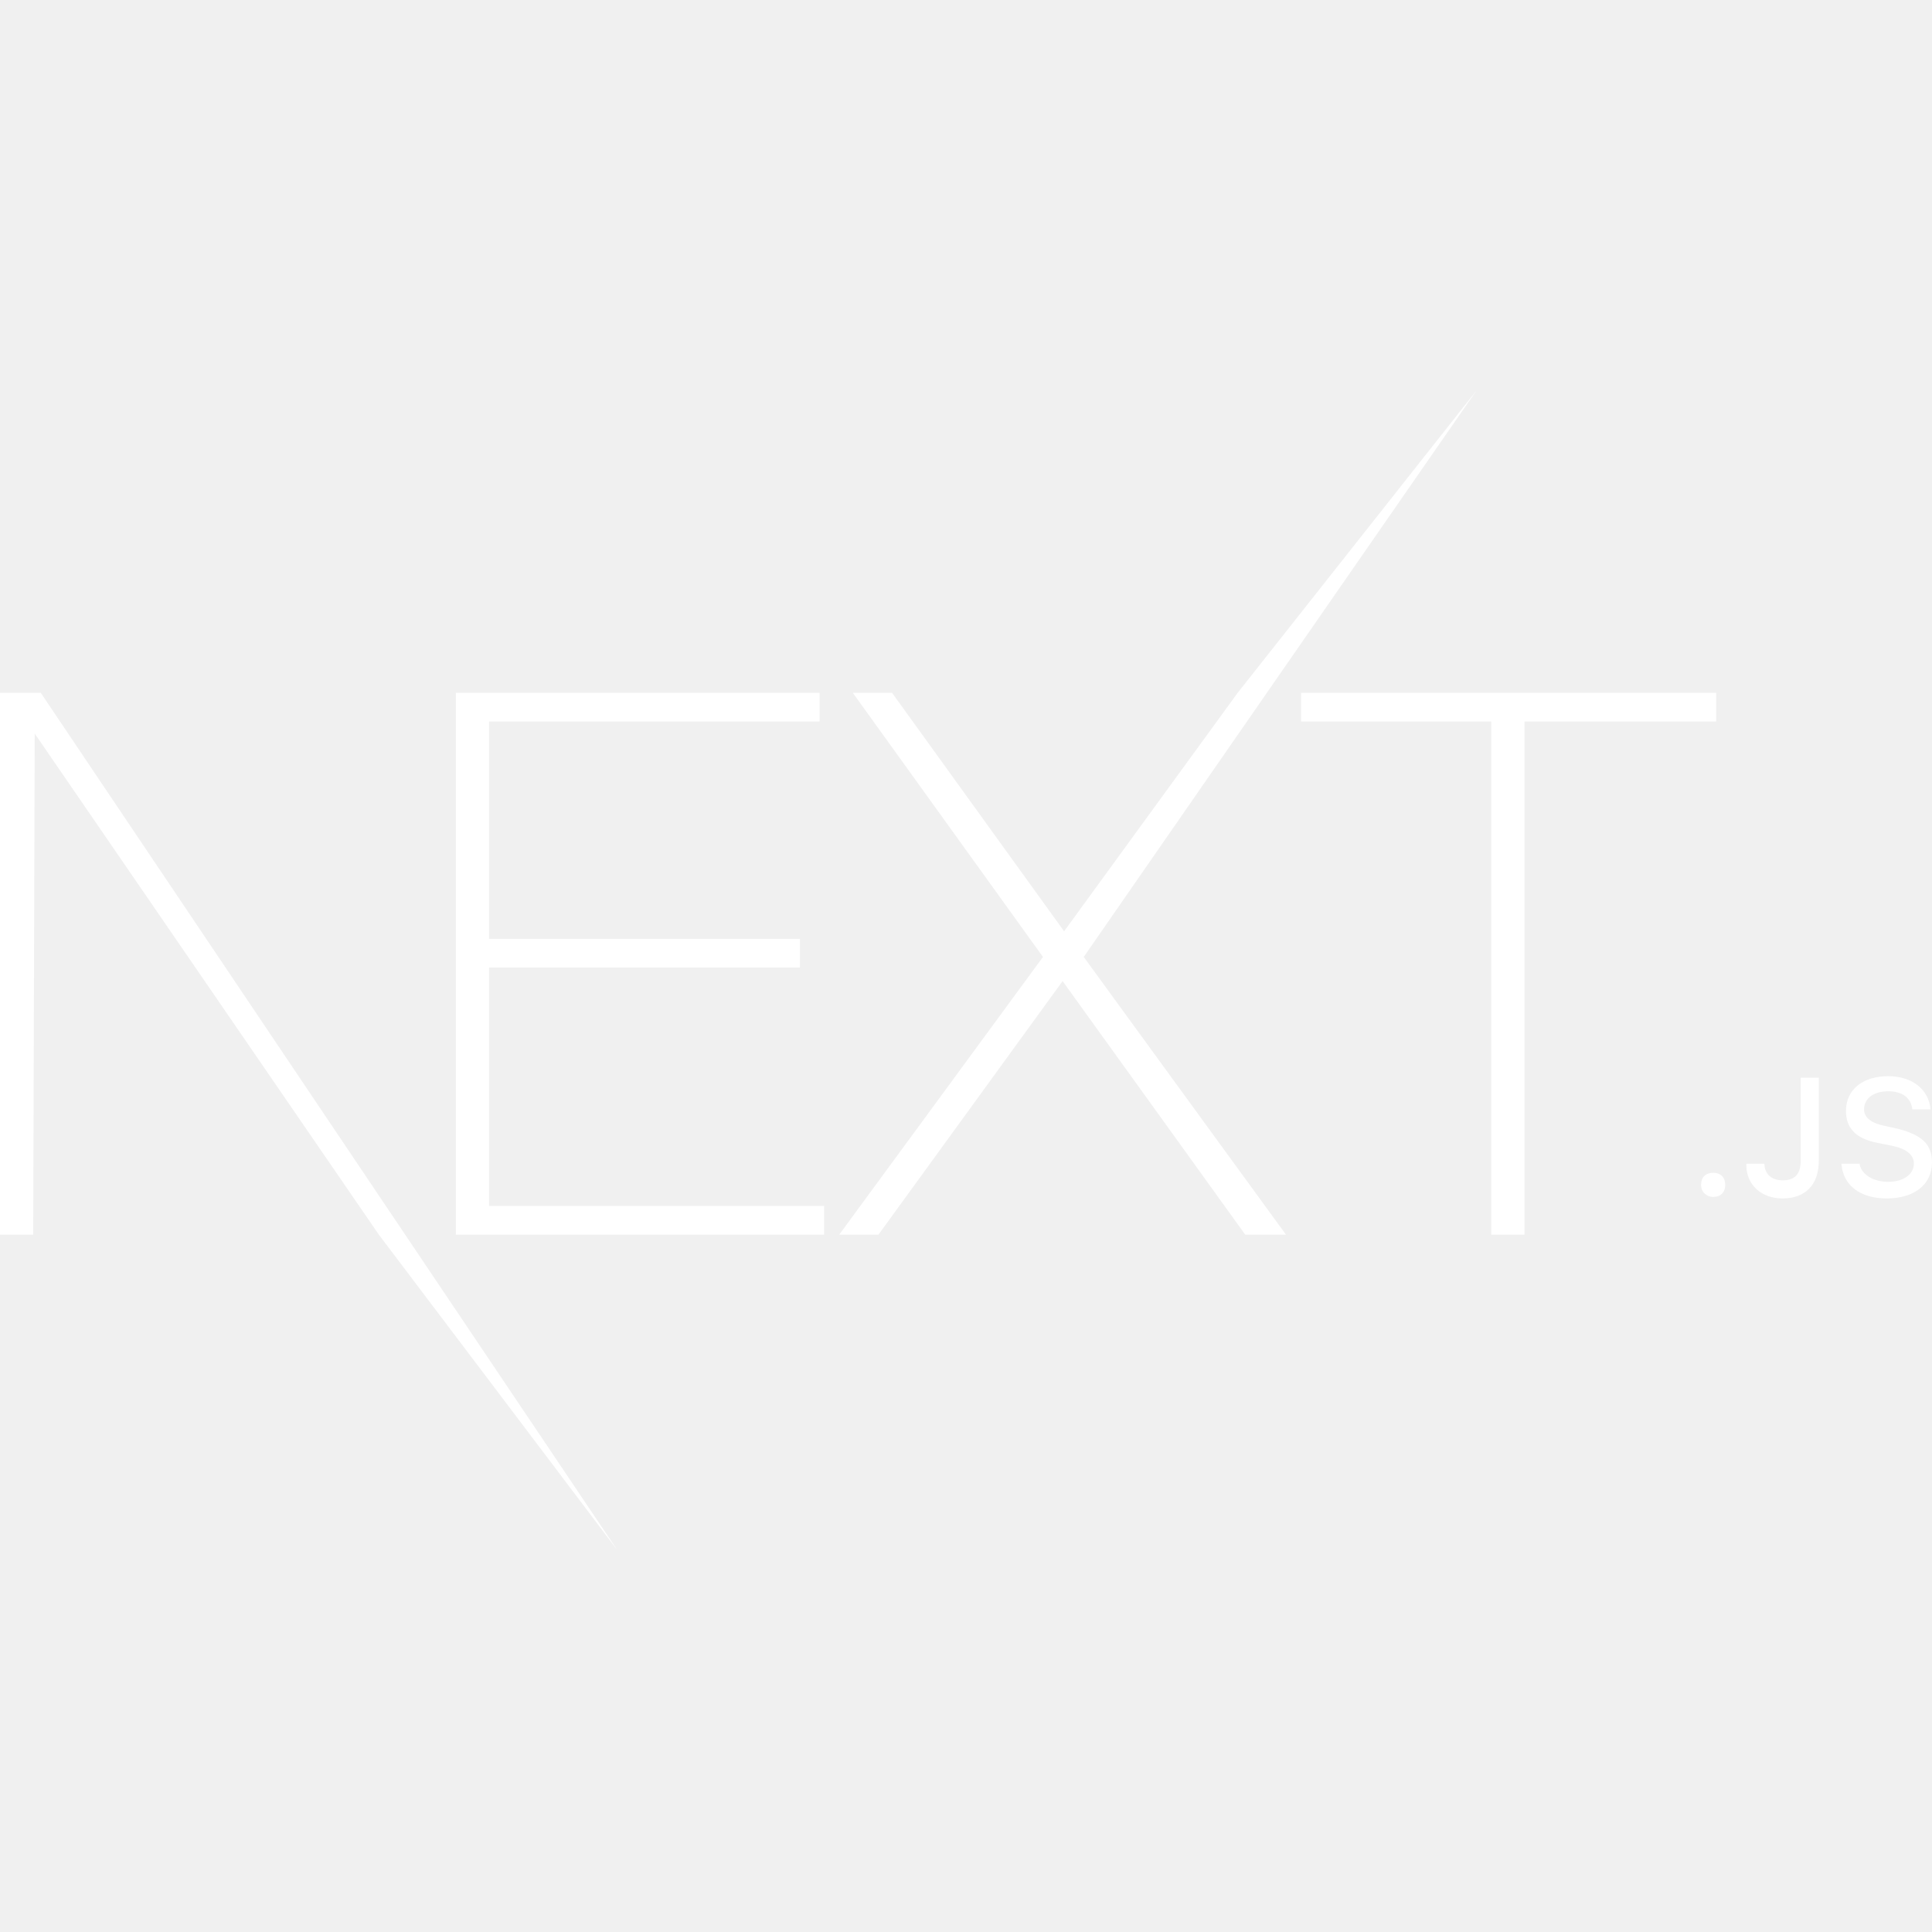
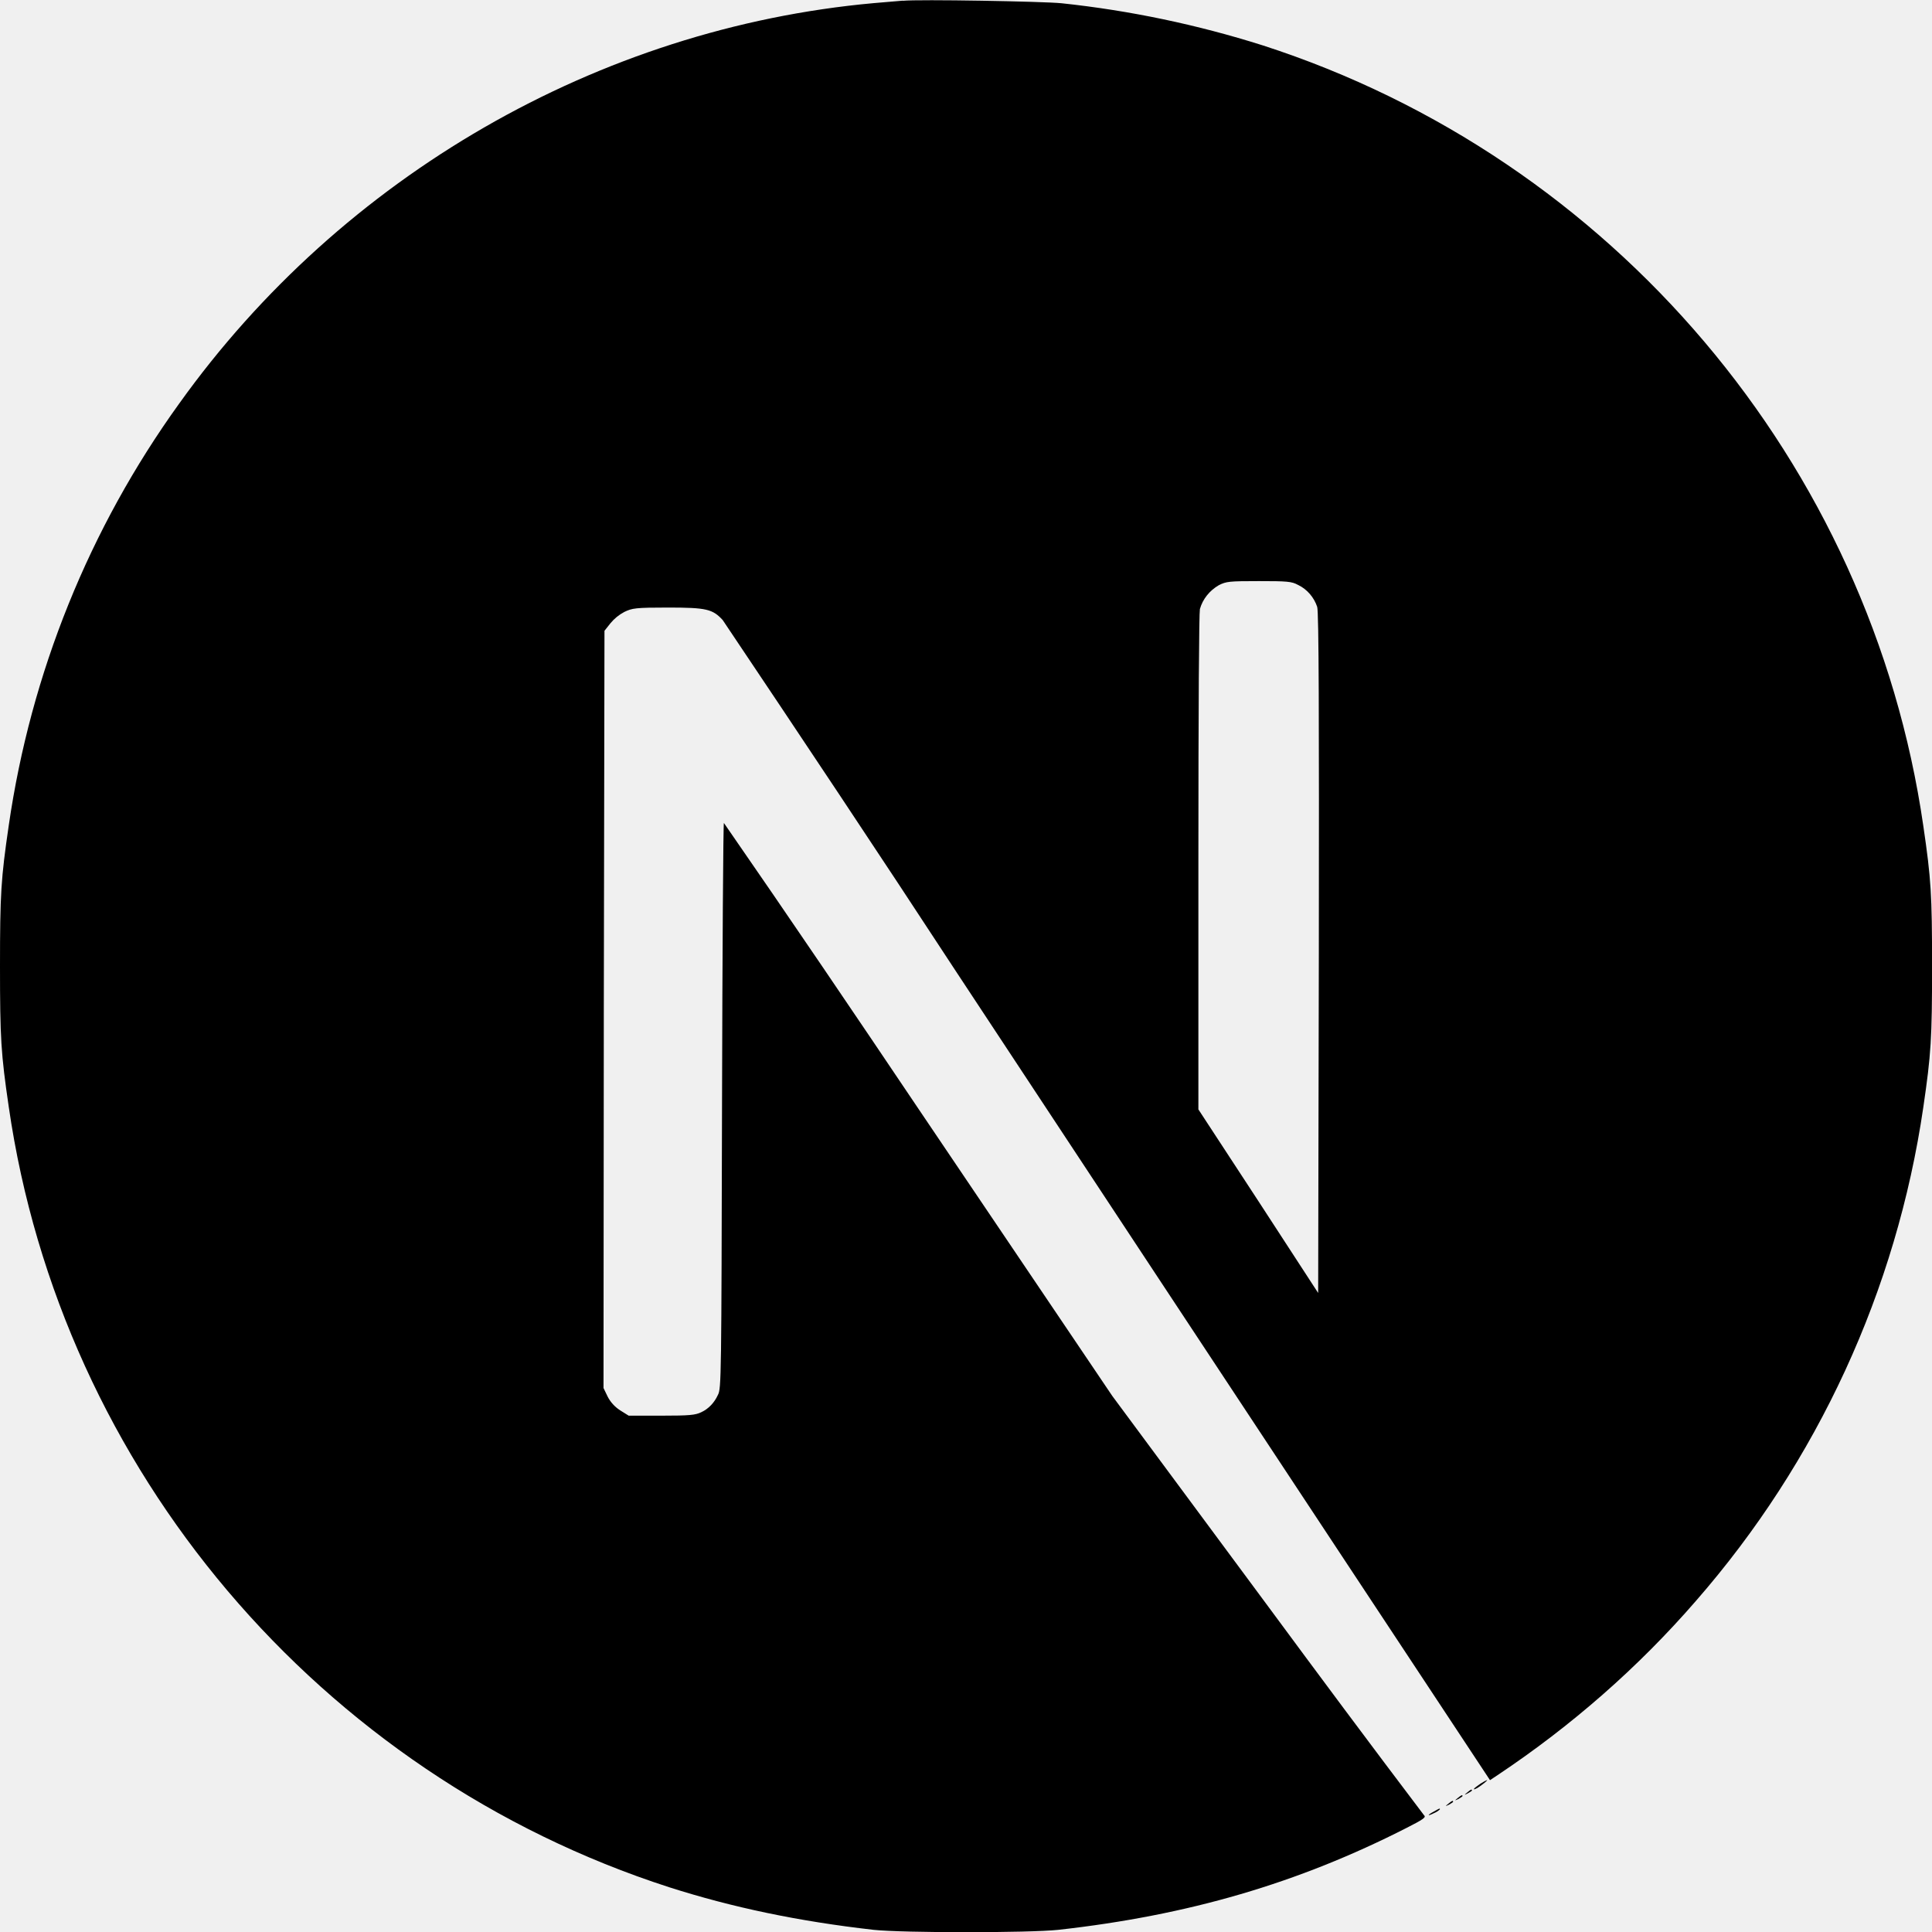
- <svg xmlns="http://www.w3.org/2000/svg" fill="#fff" viewBox="0 0 128 128">
-   <path d="M30.2 45.9h24.1v1.9H32.4v14.4H53v1.9H32.4v15.8h22.2v1.9H30.2V45.9zm26.3 0h2.6l11.4 15.8L82 45.9l15.8-20-26 37.5 13.4 18.4h-2.7L70.4 65 58.2 81.8h-2.6l13.5-18.4-12.6-17.5zm29.7 1.9v-1.9h27.5v1.9H101v34h-2.2v-34H86.2zM0 45.9h2.7l38.2 56.8-15.8-20.9L2.3 48.6l-.1 33.2H0zm113.5 33.4c.5 0 .8-.3.8-.8s-.3-.8-.8-.8-.8.3-.8.8.4.8.8.8zm2.2-2.1c0 1.3 1 2.2 2.4 2.2 1.5 0 2.4-.9 2.4-2.5v-5.5h-1.2v5.5c0 .9-.4 1.3-1.2 1.3-.7 0-1.2-.4-1.2-1.1h-1.2zm6.3-.1c.1 1.4 1.2 2.3 3 2.3s3-.9 3-2.4c0-1.2-.7-1.8-2.2-2.2l-.9-.2c-1-.2-1.4-.6-1.4-1.1 0-.7.6-1.2 1.6-1.2.9 0 1.5.4 1.6 1.2h1.2c-.1-1.3-1.2-2.2-2.8-2.2-1.7 0-2.8.9-2.8 2.3 0 1.1.6 1.8 2 2.1l1 .2c1 .2 1.5.6 1.5 1.2 0 .7-.7 1.2-1.7 1.2s-1.8-.5-1.9-1.2H122z" />
+ <svg xmlns="http://www.w3.org/2000/svg" height="32" viewBox="0 0 32 32" width="32">
+   <path d="m23.749 30.005c-.119.063-.109.083.005.025.037-.015.068-.036.095-.061 0-.021 0-.021-.1.036zm.24-.13c-.057.047-.057.047.011.016.036-.021.068-.041.068-.047 0-.027-.016-.021-.079.031zm.156-.094c-.057.047-.057.047.011.016.037-.021.068-.043.068-.048 0-.025-.016-.02-.079.032zm.158-.093c-.057.047-.057.047.009.015.037-.02.068-.041.068-.047 0-.025-.016-.02-.077.032zm.213-.141c-.109.073-.147.12-.047.068.067-.041.181-.131.161-.131-.043.016-.079.043-.115.063zm-9.563-29.536c-.073.005-.292.025-.484.041-4.548.412-8.803 2.86-11.5 6.631-1.491 2.067-2.459 4.468-2.824 6.989-.129.88-.145 1.14-.145 2.333 0 1.192.016 1.448.145 2.328.871 6.011 5.147 11.057 10.943 12.927 1.043.333 2.136.563 3.381.704.484.052 2.577.052 3.061 0 2.152-.24 3.969-.771 5.767-1.688.276-.14.328-.177.291-.208-.88-1.161-1.744-2.323-2.609-3.495l-2.557-3.453-3.203-4.745c-1.068-1.588-2.14-3.172-3.229-4.744-.011 0-.025 2.109-.031 4.681-.011 4.505-.011 4.688-.068 4.792-.057.125-.151.229-.276.287-.099.047-.188.057-.661.057h-.541l-.141-.088c-.088-.057-.161-.136-.208-.229l-.068-.141.005-6.271.011-6.271.099-.125c.063-.077.141-.14.229-.187.131-.063.183-.073.724-.073.635 0 .74.025.907.208 1.296 1.932 2.588 3.869 3.859 5.812 2.079 3.152 4.917 7.453 6.312 9.563l2.537 3.839.125-.083c1.219-.813 2.328-1.781 3.285-2.885 2.016-2.308 3.324-5.147 3.767-8.177.129-.88.145-1.141.145-2.333 0-1.193-.016-1.448-.145-2.328-.871-6.011-5.147-11.057-10.943-12.928-1.084-.343-2.199-.577-3.328-.697-.303-.031-2.371-.068-2.631-.041zm6.547 9.677c.151.072.265.208.317.364.027.084.032 1.823.027 5.74l-.011 5.624-.989-1.52-.995-1.521v-4.083c0-2.647.011-4.131.025-4.204.047-.167.161-.307.313-.395.124-.063.172-.068.667-.068.463 0 .541.005.645.063z" />
</svg>
